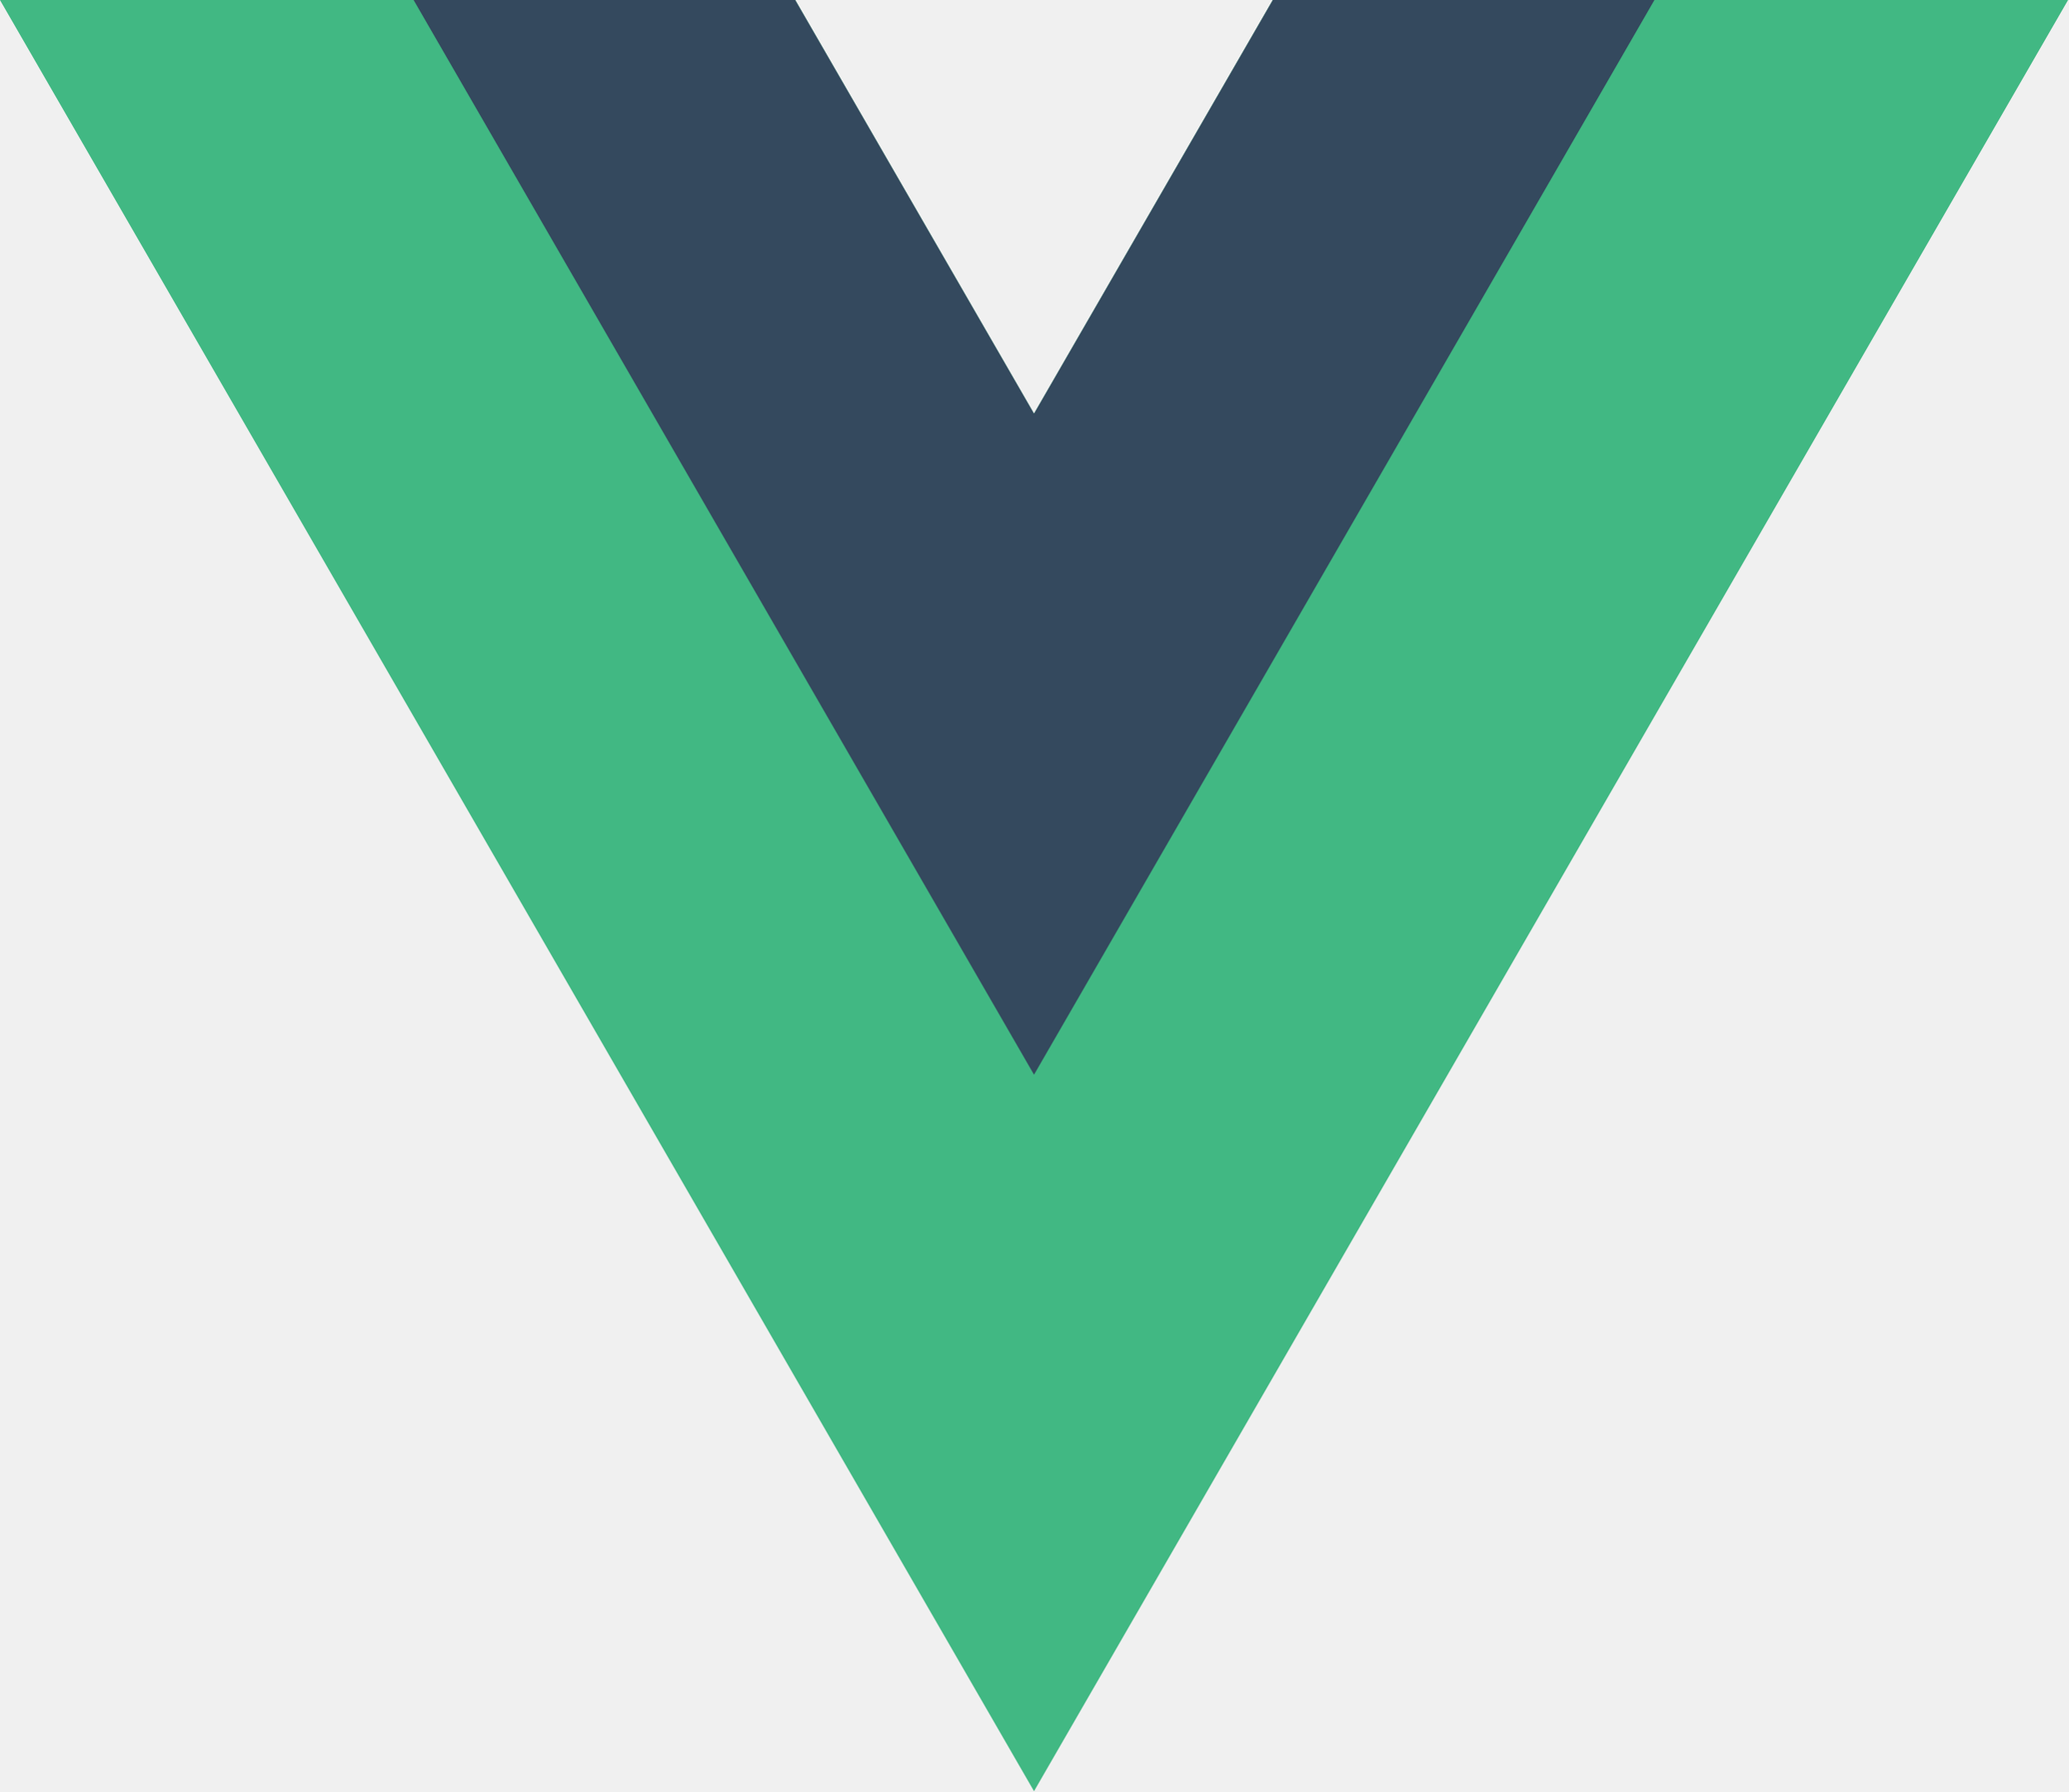
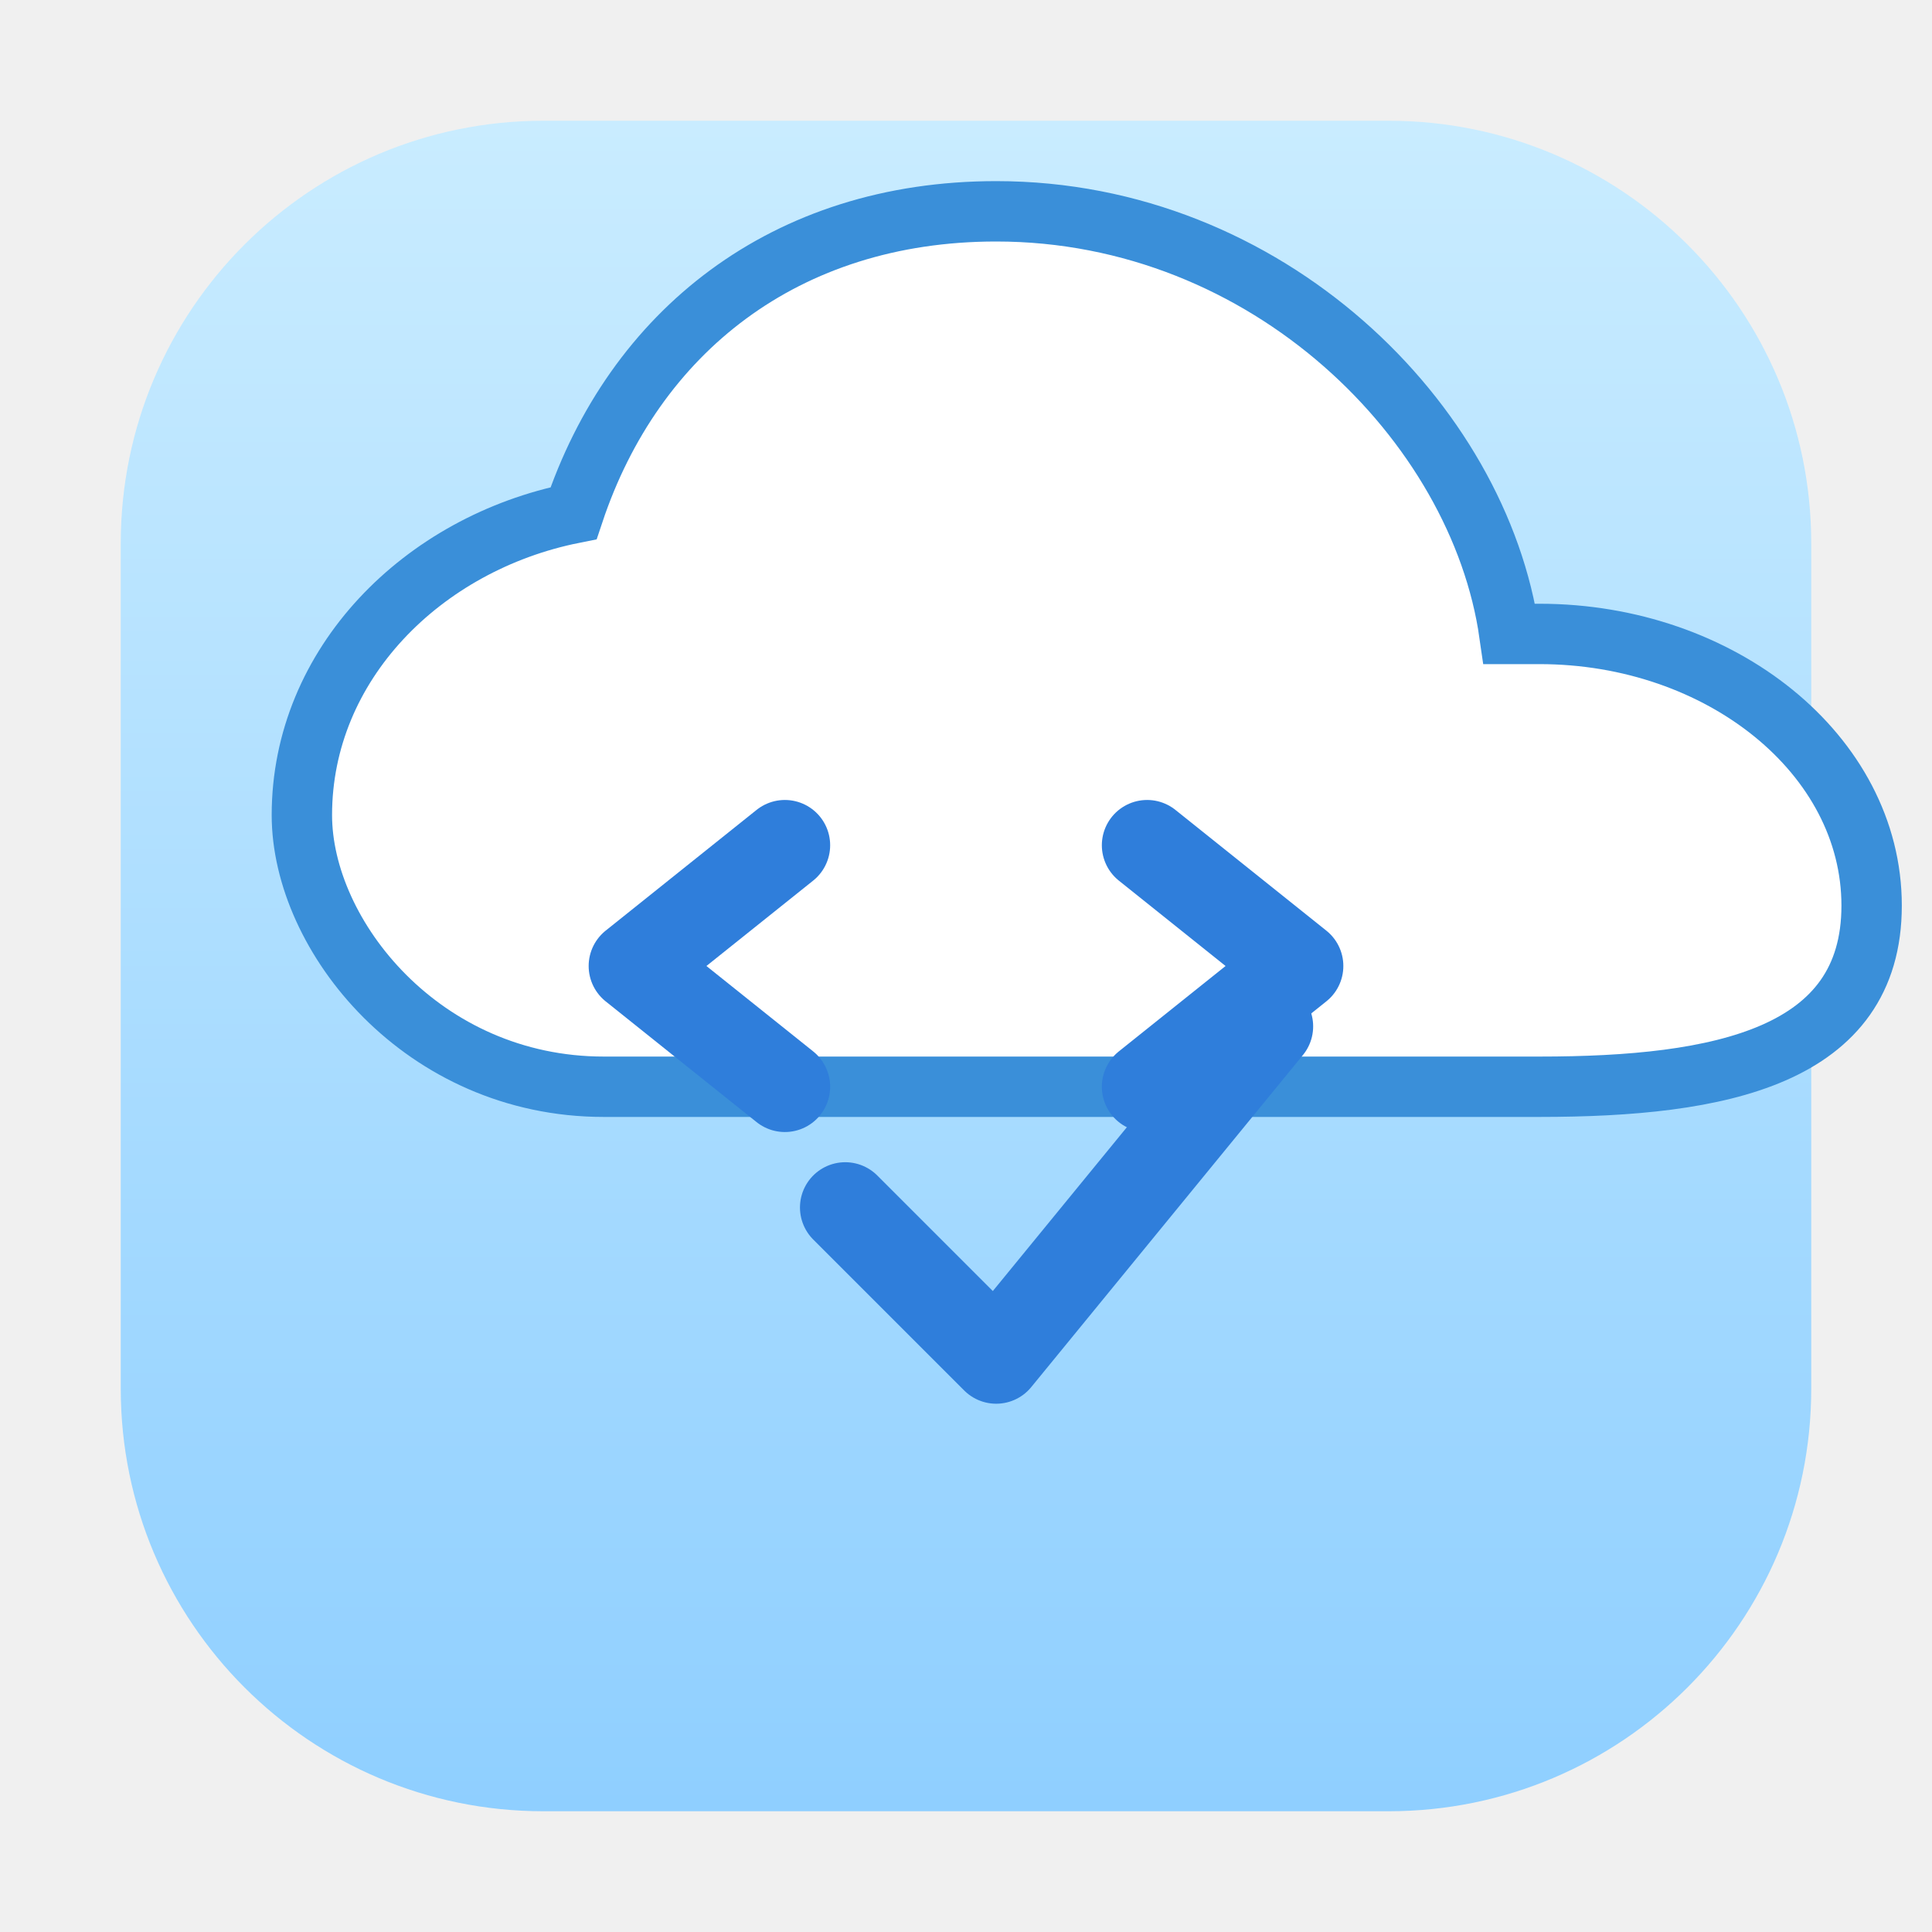
- <svg xmlns="http://www.w3.org/2000/svg" viewBox="0 0 261.76 226.69">
-   <path d="M161.096.001l-30.225 52.351L100.647.001H-.005l130.877 226.688L261.749.001z" fill="#41b883" />
-   <path d="M161.096.001l-30.225 52.351L100.647.001H52.346l78.526 136.01L209.398.001z" fill="#34495e" />
+ <svg xmlns="http://www.w3.org/2000/svg" width="64" height="64" viewBox="0 0 64 64">
+   <defs>
+     <linearGradient id="bg" x1="0" y1="0" x2="0" y2="1">
+       <stop offset="0%" stop-color="#c9ecff" />
+       <stop offset="100%" stop-color="#8fcfff" />
+     </linearGradient>
+   </defs>
+   <rect x="4" y="4" width="56" height="56" rx="14" fill="url(#bg)" />
+   <path d="     M20 36     c-6 0-10-5-10-9     c0-5 4-9 9-10     c2-6 7-10 14-10     c9 0 16 7 17 14     h1     c6 0 11 4 11 9     s-5 6-11 6     z" fill="#ffffff" stroke="#3a8fd9" stroke-width="2" />
+   <path d="M26 28 l-5 4 5 4" fill="none" stroke="#2f7edb" stroke-width="3" stroke-linecap="round" stroke-linejoin="round" />
+   <path d="M38 28 l5 4 -5 4" fill="none" stroke="#2f7edb" stroke-width="3" stroke-linecap="round" stroke-linejoin="round" />
+   <path d="M28 40 l5 5 9-11" fill="none" stroke="#2f7edb" stroke-width="3" stroke-linecap="round" stroke-linejoin="round" />
</svg>
